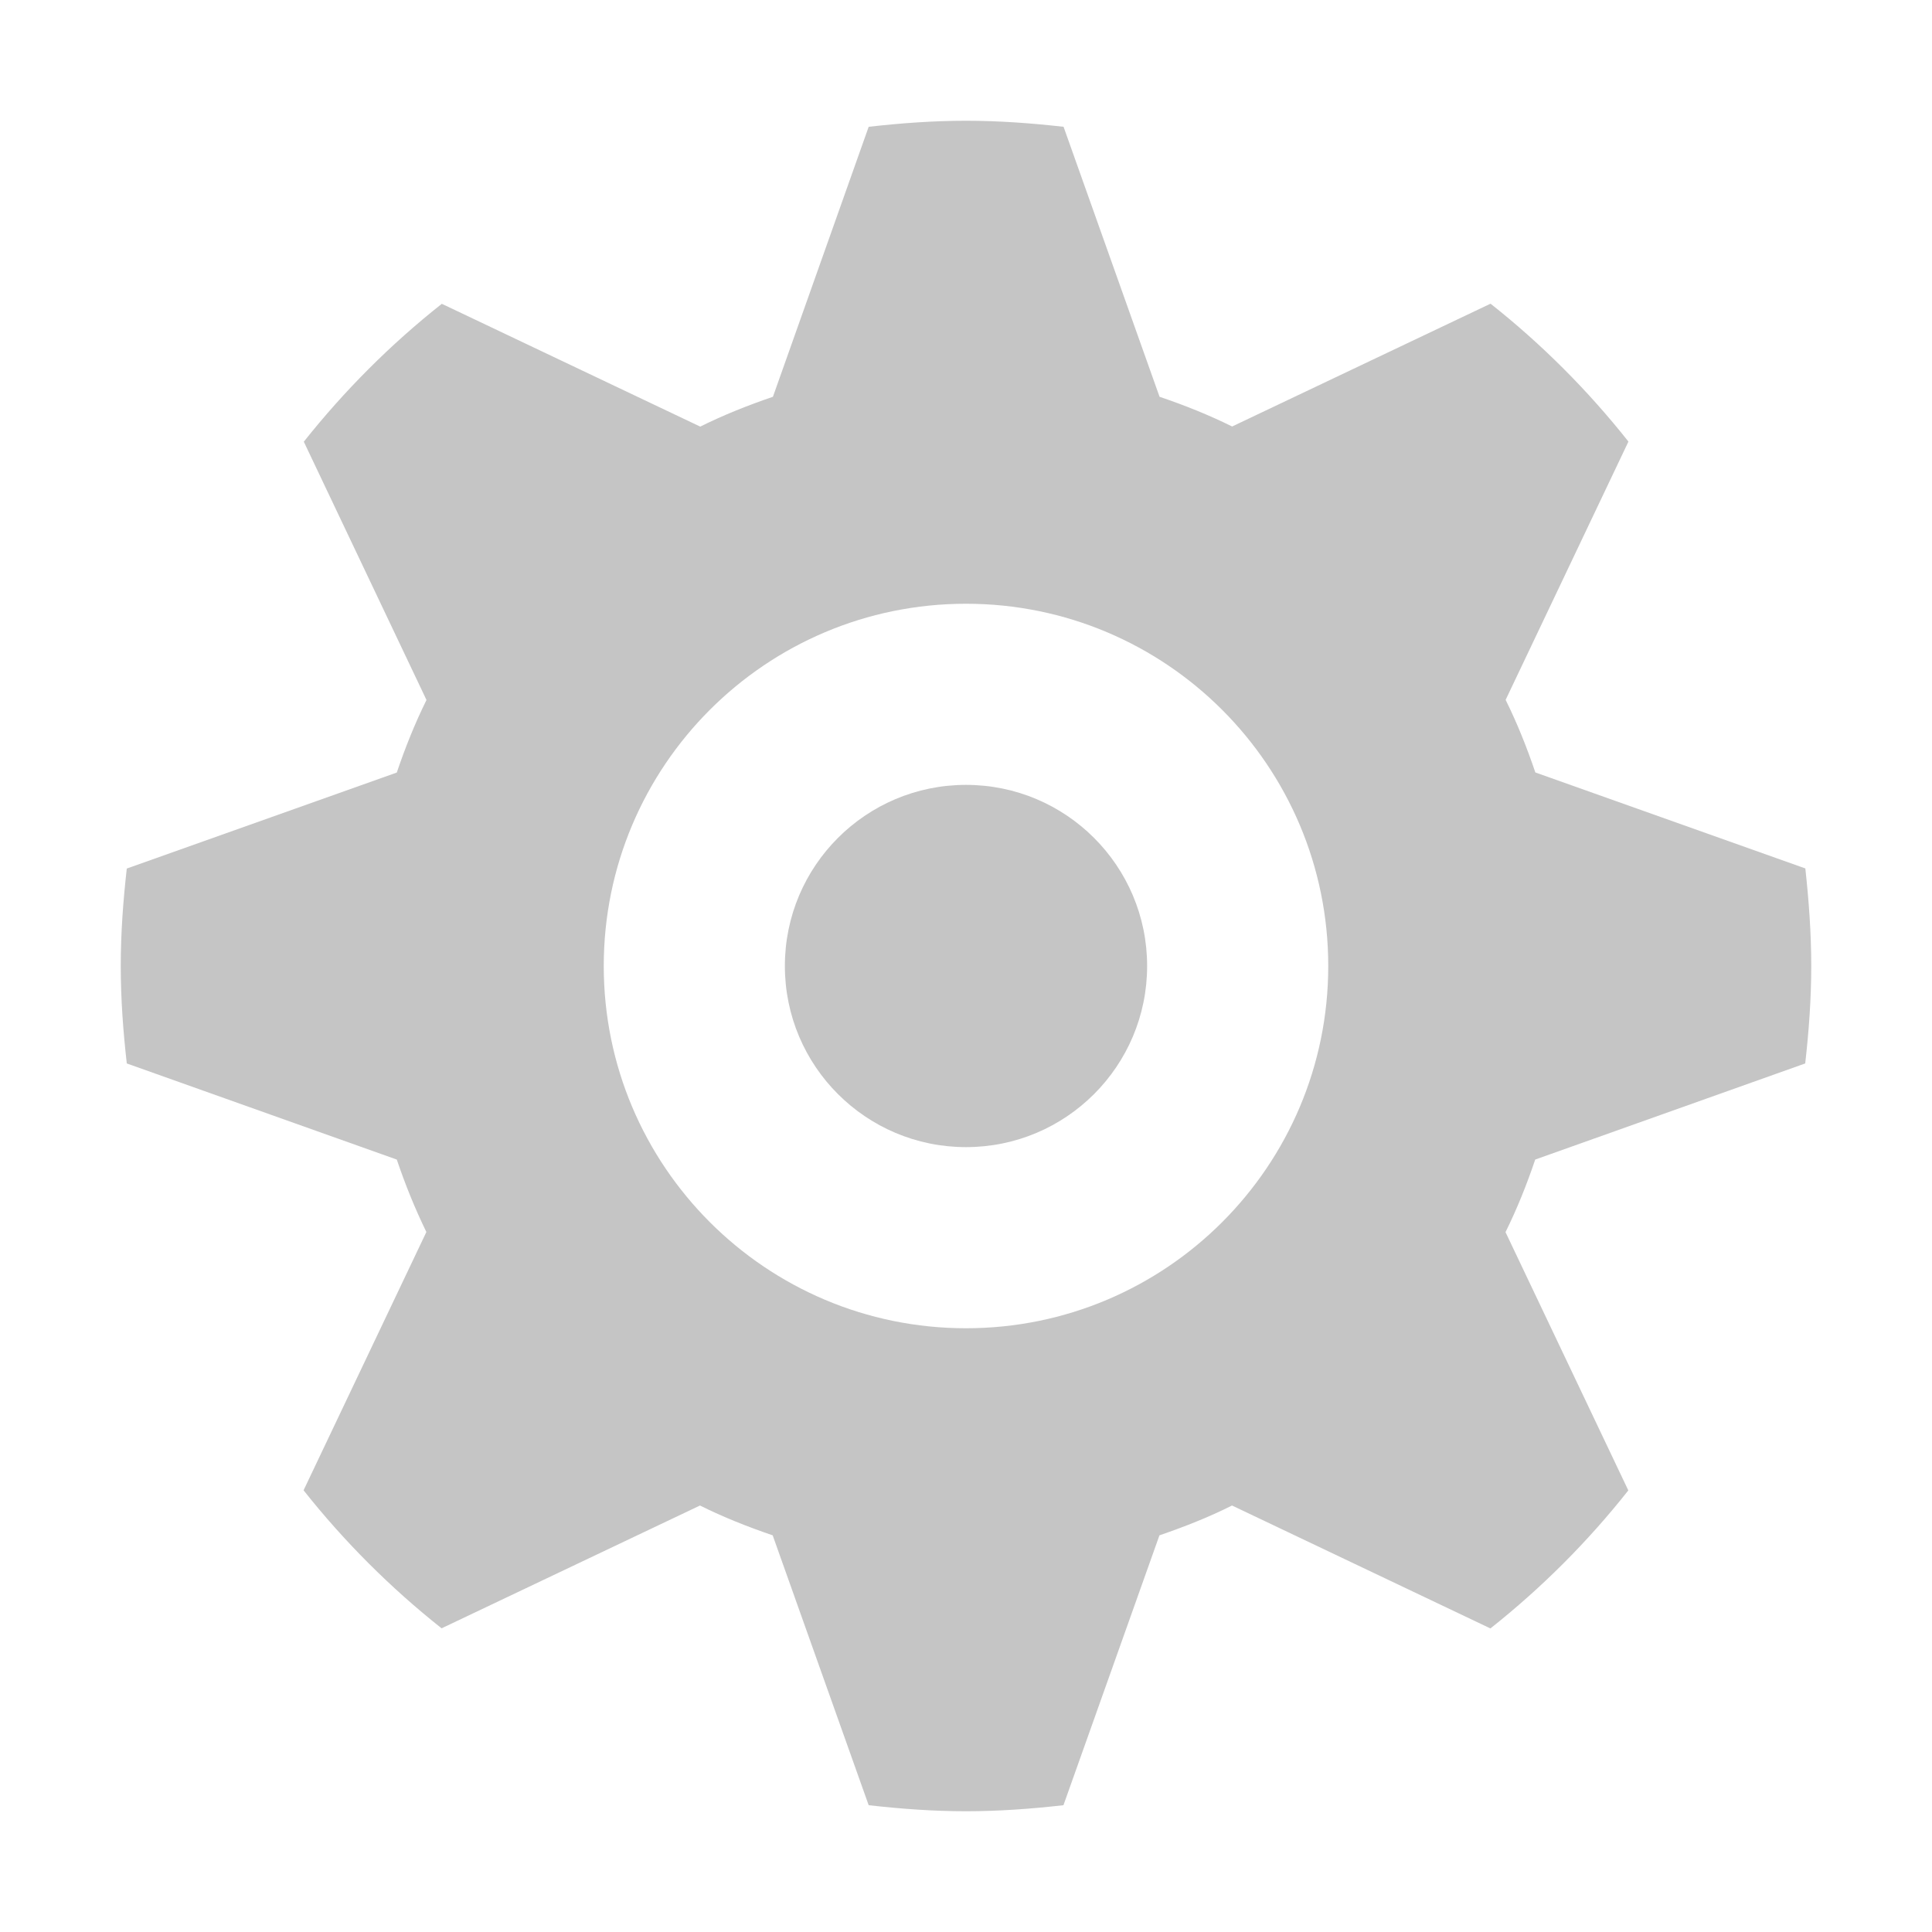
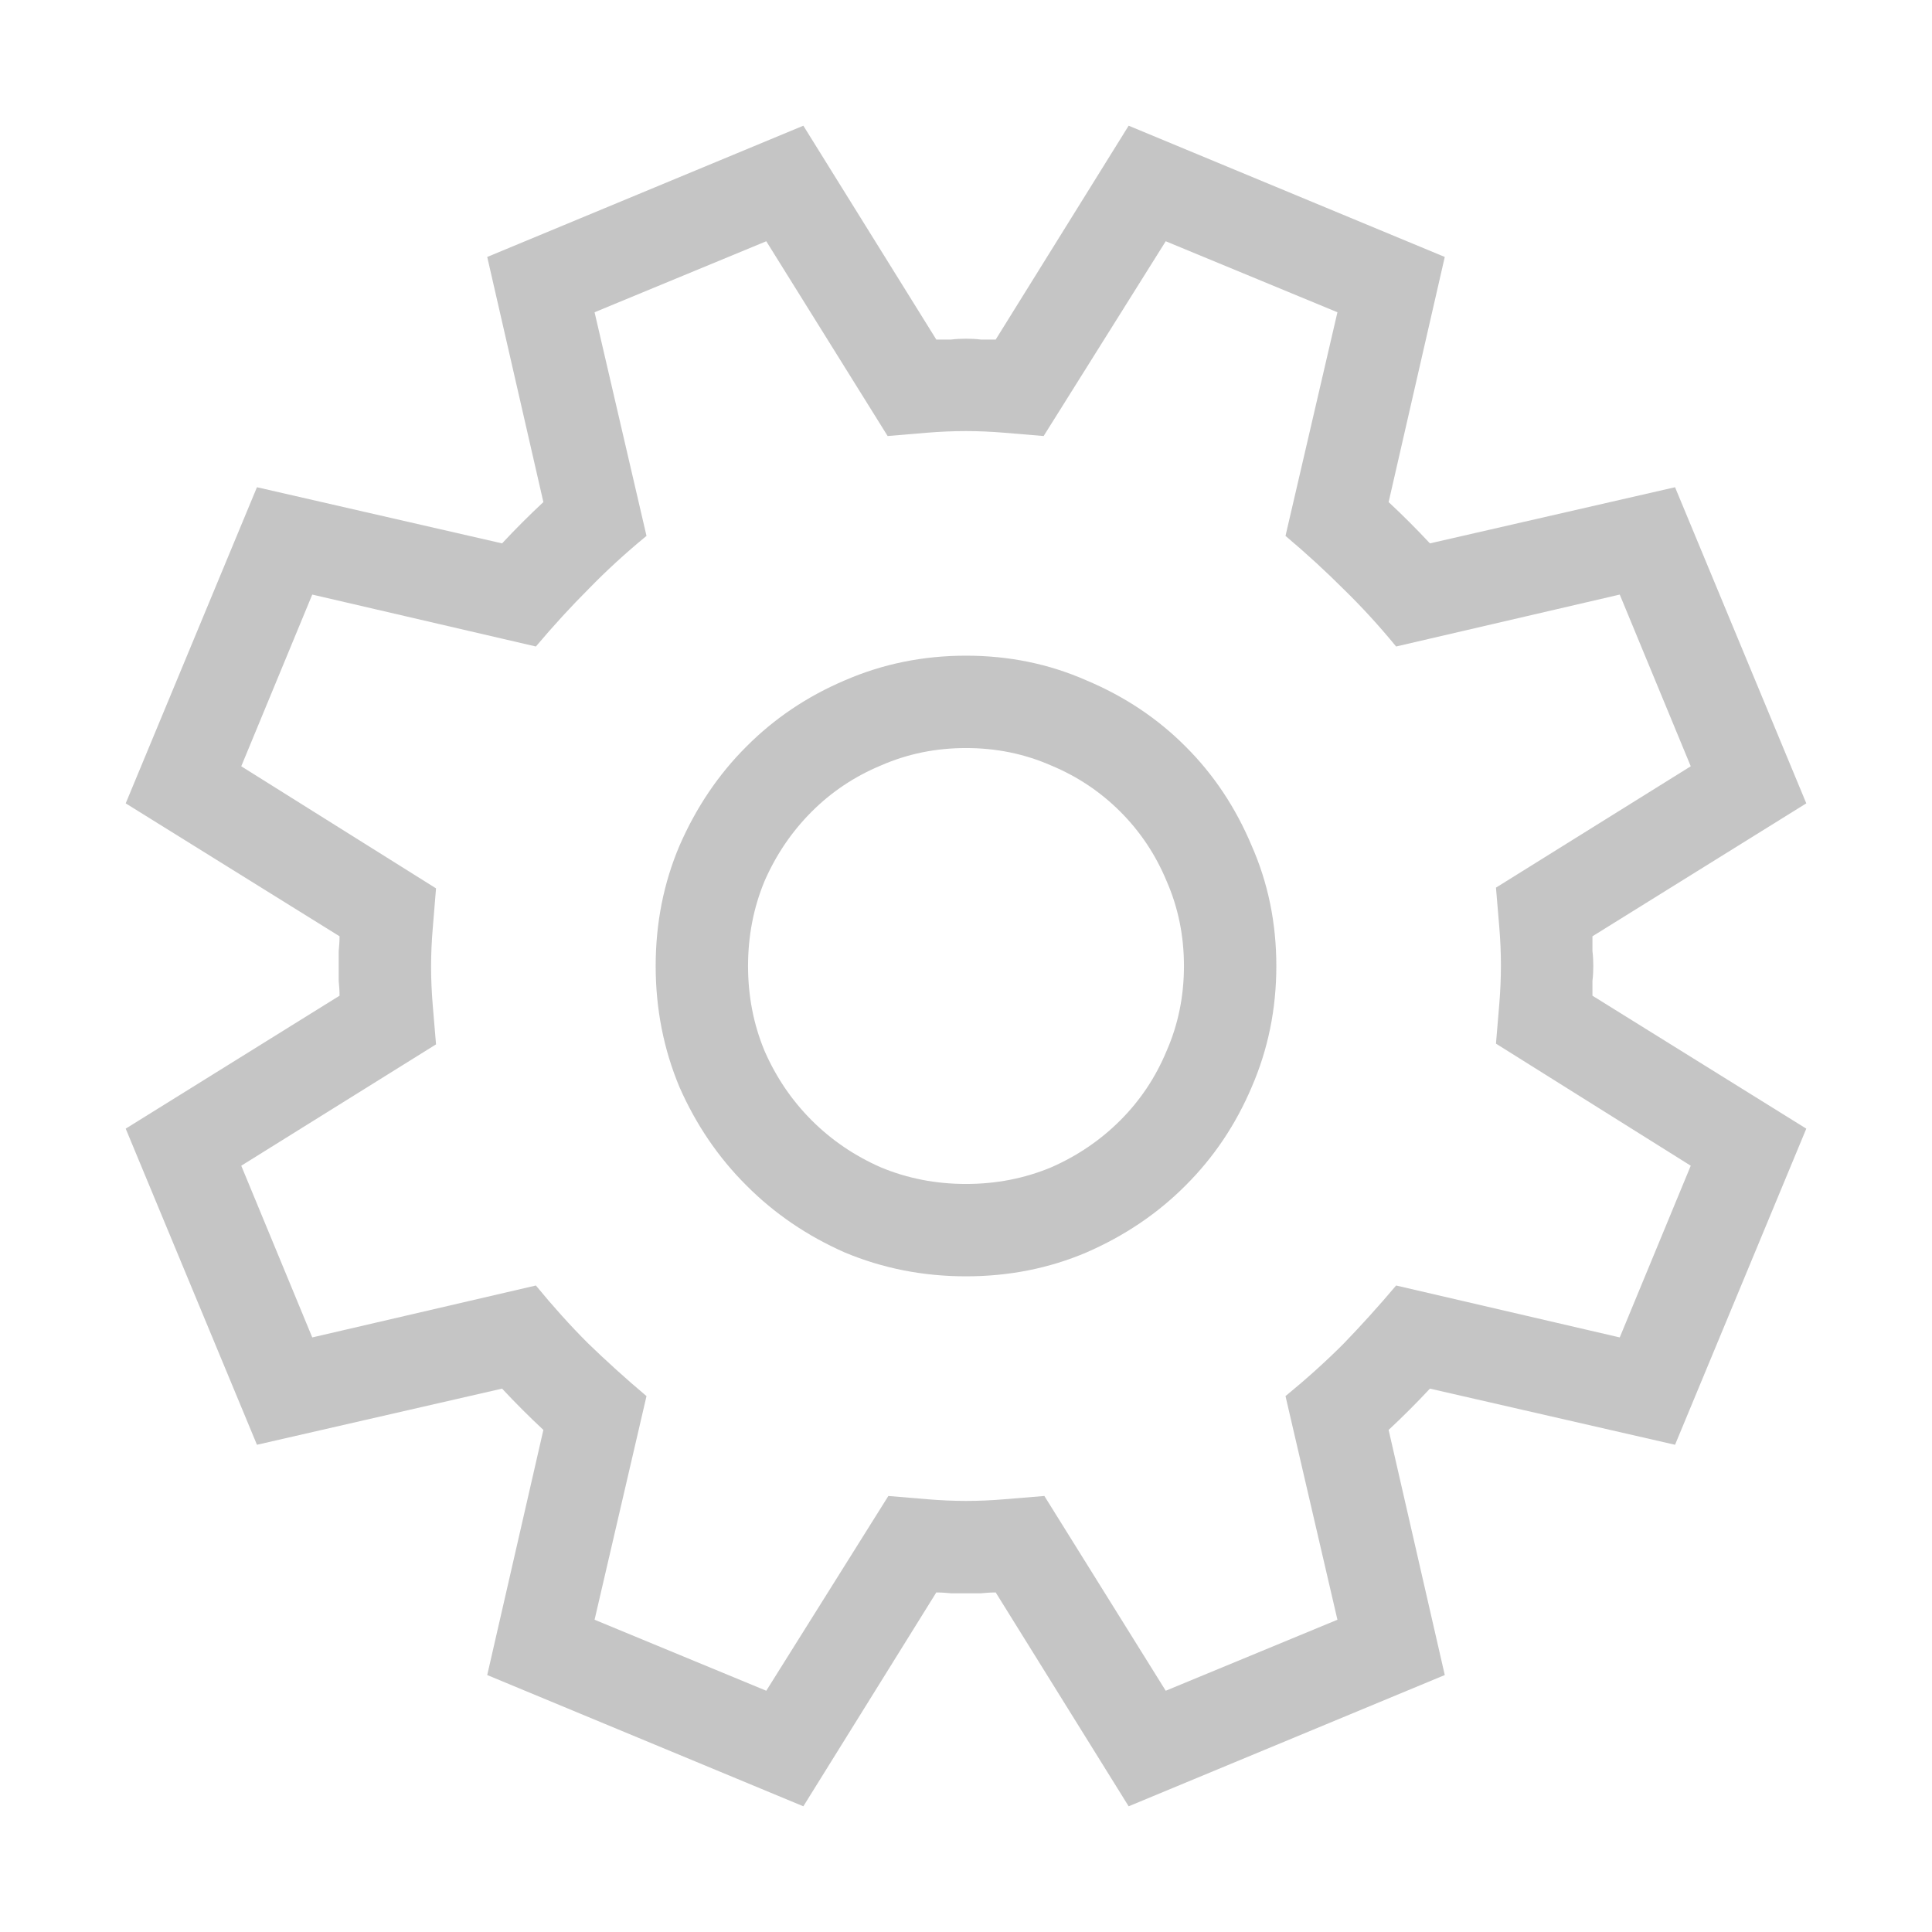
- <svg xmlns="http://www.w3.org/2000/svg" width="16" height="16">
-   <g fill="#C5C5C5">
-     <path d="M12.714 9.603c-.07.207-.15.407-.246.601l1.017 2.139c-.335.424-.718.807-1.142 1.143l-2.14-1.018c-.193.097-.394.176-.601.247l-.795 2.235c-.265.03-.534.05-.807.05-.272 0-.541-.02-.806-.05l-.795-2.235c-.207-.071-.408-.15-.602-.247l-2.14 1.017c-.424-.336-.807-.719-1.143-1.143l1.017-2.139c-.094-.193-.175-.393-.245-.6l-2.236-.796c-.03-.265-.05-.534-.05-.807s.02-.542.05-.807l2.236-.795c.07-.207.15-.407.246-.601l-1.016-2.139c.336-.423.719-.807 1.143-1.142l2.14 1.017c.193-.096.394-.176.602-.247l.793-2.236c.265-.03.534-.05.806-.05.273 0 .542.02.808.05l.795 2.236c.207.07.407.15.601.246l2.14-1.017c.424.335.807.719 1.142 1.142l-1.017 2.139c.096.194.176.394.246.601l2.236.795c.029.266.049.535.049.808s-.02.542-.05.807l-2.236.796zm-4.714-4.603c-1.657 0-3 1.343-3 3s1.343 3 3 3 3-1.343 3-3-1.343-3-3-3z" />
-     <circle cx="8" cy="8" r="1.5" />
-   </g>
+ <svg xmlns="http://www.w3.org/2000/svg" width="16" height="16" viewBox="0 0 16 16" fill="none">
+   <path d="M13.188 7.754C13.188 7.795 13.188 7.836 13.188 7.877C13.193 7.918 13.195 7.959 13.195 8C13.195 8.041 13.193 8.082 13.188 8.123C13.188 8.164 13.188 8.205 13.188 8.246L14.959 9.347L13.872 11.965L11.842 11.5C11.732 11.618 11.618 11.732 11.5 11.842L11.965 13.872L9.347 14.959L8.246 13.188C8.205 13.188 8.164 13.191 8.123 13.195C8.082 13.195 8.041 13.195 8 13.195C7.959 13.195 7.918 13.195 7.877 13.195C7.836 13.191 7.795 13.188 7.754 13.188L6.653 14.959L4.035 13.872L4.5 11.842C4.382 11.732 4.268 11.618 4.158 11.5L2.128 11.965L1.041 9.347L2.812 8.246C2.812 8.205 2.809 8.164 2.805 8.123C2.805 8.082 2.805 8.041 2.805 8C2.805 7.959 2.805 7.918 2.805 7.877C2.809 7.836 2.812 7.795 2.812 7.754L1.041 6.653L2.128 4.035L4.158 4.5C4.268 4.382 4.382 4.268 4.5 4.158L4.035 2.128L6.653 1.041L7.754 2.812C7.795 2.812 7.836 2.812 7.877 2.812C7.918 2.807 7.959 2.805 8 2.805C8.041 2.805 8.082 2.807 8.123 2.812C8.164 2.812 8.205 2.812 8.246 2.812L9.347 1.041L11.965 2.128L11.5 4.158C11.618 4.268 11.732 4.382 11.842 4.5L13.872 4.035L14.959 6.653L13.188 7.754ZM12.389 8.643C12.398 8.533 12.407 8.426 12.416 8.321C12.425 8.212 12.43 8.103 12.43 7.993C12.43 7.888 12.425 7.781 12.416 7.672C12.407 7.562 12.398 7.455 12.389 7.351L14.002 6.346L13.414 4.924L11.562 5.354C11.42 5.181 11.274 5.022 11.124 4.876C10.978 4.73 10.819 4.584 10.646 4.438L11.076 2.586L9.654 1.998L8.643 3.611C8.538 3.602 8.431 3.593 8.321 3.584C8.212 3.575 8.105 3.57 8 3.57C7.891 3.57 7.781 3.575 7.672 3.584C7.567 3.593 7.46 3.602 7.351 3.611L6.346 1.998L4.924 2.586L5.354 4.438C5.181 4.58 5.022 4.726 4.876 4.876C4.73 5.022 4.584 5.181 4.438 5.354L2.586 4.924L1.998 6.346L3.611 7.357C3.602 7.467 3.593 7.576 3.584 7.686C3.575 7.79 3.57 7.897 3.57 8.007C3.57 8.112 3.575 8.219 3.584 8.328C3.593 8.438 3.602 8.545 3.611 8.649L1.998 9.654L2.586 11.076L4.438 10.646C4.58 10.819 4.723 10.978 4.869 11.124C5.02 11.27 5.181 11.416 5.354 11.562L4.924 13.414L6.346 14.002L7.357 12.389C7.462 12.398 7.569 12.407 7.679 12.416C7.788 12.425 7.895 12.43 8 12.43C8.109 12.43 8.216 12.425 8.321 12.416C8.431 12.407 8.54 12.398 8.649 12.389L9.654 14.002L11.076 13.414L10.646 11.562C10.819 11.42 10.978 11.277 11.124 11.131C11.27 10.98 11.416 10.819 11.562 10.646L13.414 11.076L14.002 9.654L12.389 8.643ZM8 5.43C8.355 5.43 8.688 5.498 8.998 5.635C9.312 5.767 9.586 5.949 9.818 6.182C10.051 6.414 10.233 6.688 10.365 7.002C10.502 7.312 10.57 7.645 10.57 8C10.57 8.355 10.502 8.69 10.365 9.005C10.233 9.315 10.051 9.586 9.818 9.818C9.586 10.051 9.312 10.235 8.998 10.372C8.688 10.504 8.355 10.57 8 10.57C7.645 10.57 7.31 10.504 6.995 10.372C6.685 10.235 6.414 10.051 6.182 9.818C5.949 9.586 5.765 9.315 5.628 9.005C5.496 8.69 5.43 8.355 5.43 8C5.43 7.645 5.496 7.312 5.628 7.002C5.765 6.688 5.949 6.414 6.182 6.182C6.414 5.949 6.685 5.767 6.995 5.635C7.31 5.498 7.645 5.43 8 5.43ZM8 9.805C8.251 9.805 8.485 9.759 8.704 9.668C8.923 9.572 9.114 9.442 9.278 9.278C9.442 9.114 9.57 8.923 9.661 8.704C9.757 8.485 9.805 8.251 9.805 8C9.805 7.749 9.757 7.515 9.661 7.296C9.57 7.077 9.442 6.886 9.278 6.722C9.114 6.558 8.923 6.43 8.704 6.339C8.485 6.243 8.251 6.195 8 6.195C7.749 6.195 7.515 6.243 7.296 6.339C7.077 6.43 6.886 6.558 6.722 6.722C6.558 6.886 6.428 7.077 6.332 7.296C6.241 7.515 6.195 7.749 6.195 8C6.195 8.251 6.241 8.485 6.332 8.704C6.428 8.923 6.558 9.114 6.722 9.278C6.886 9.442 7.077 9.572 7.296 9.668C7.515 9.759 7.749 9.805 8 9.805Z" fill="#C5C5C5" />
</svg>
